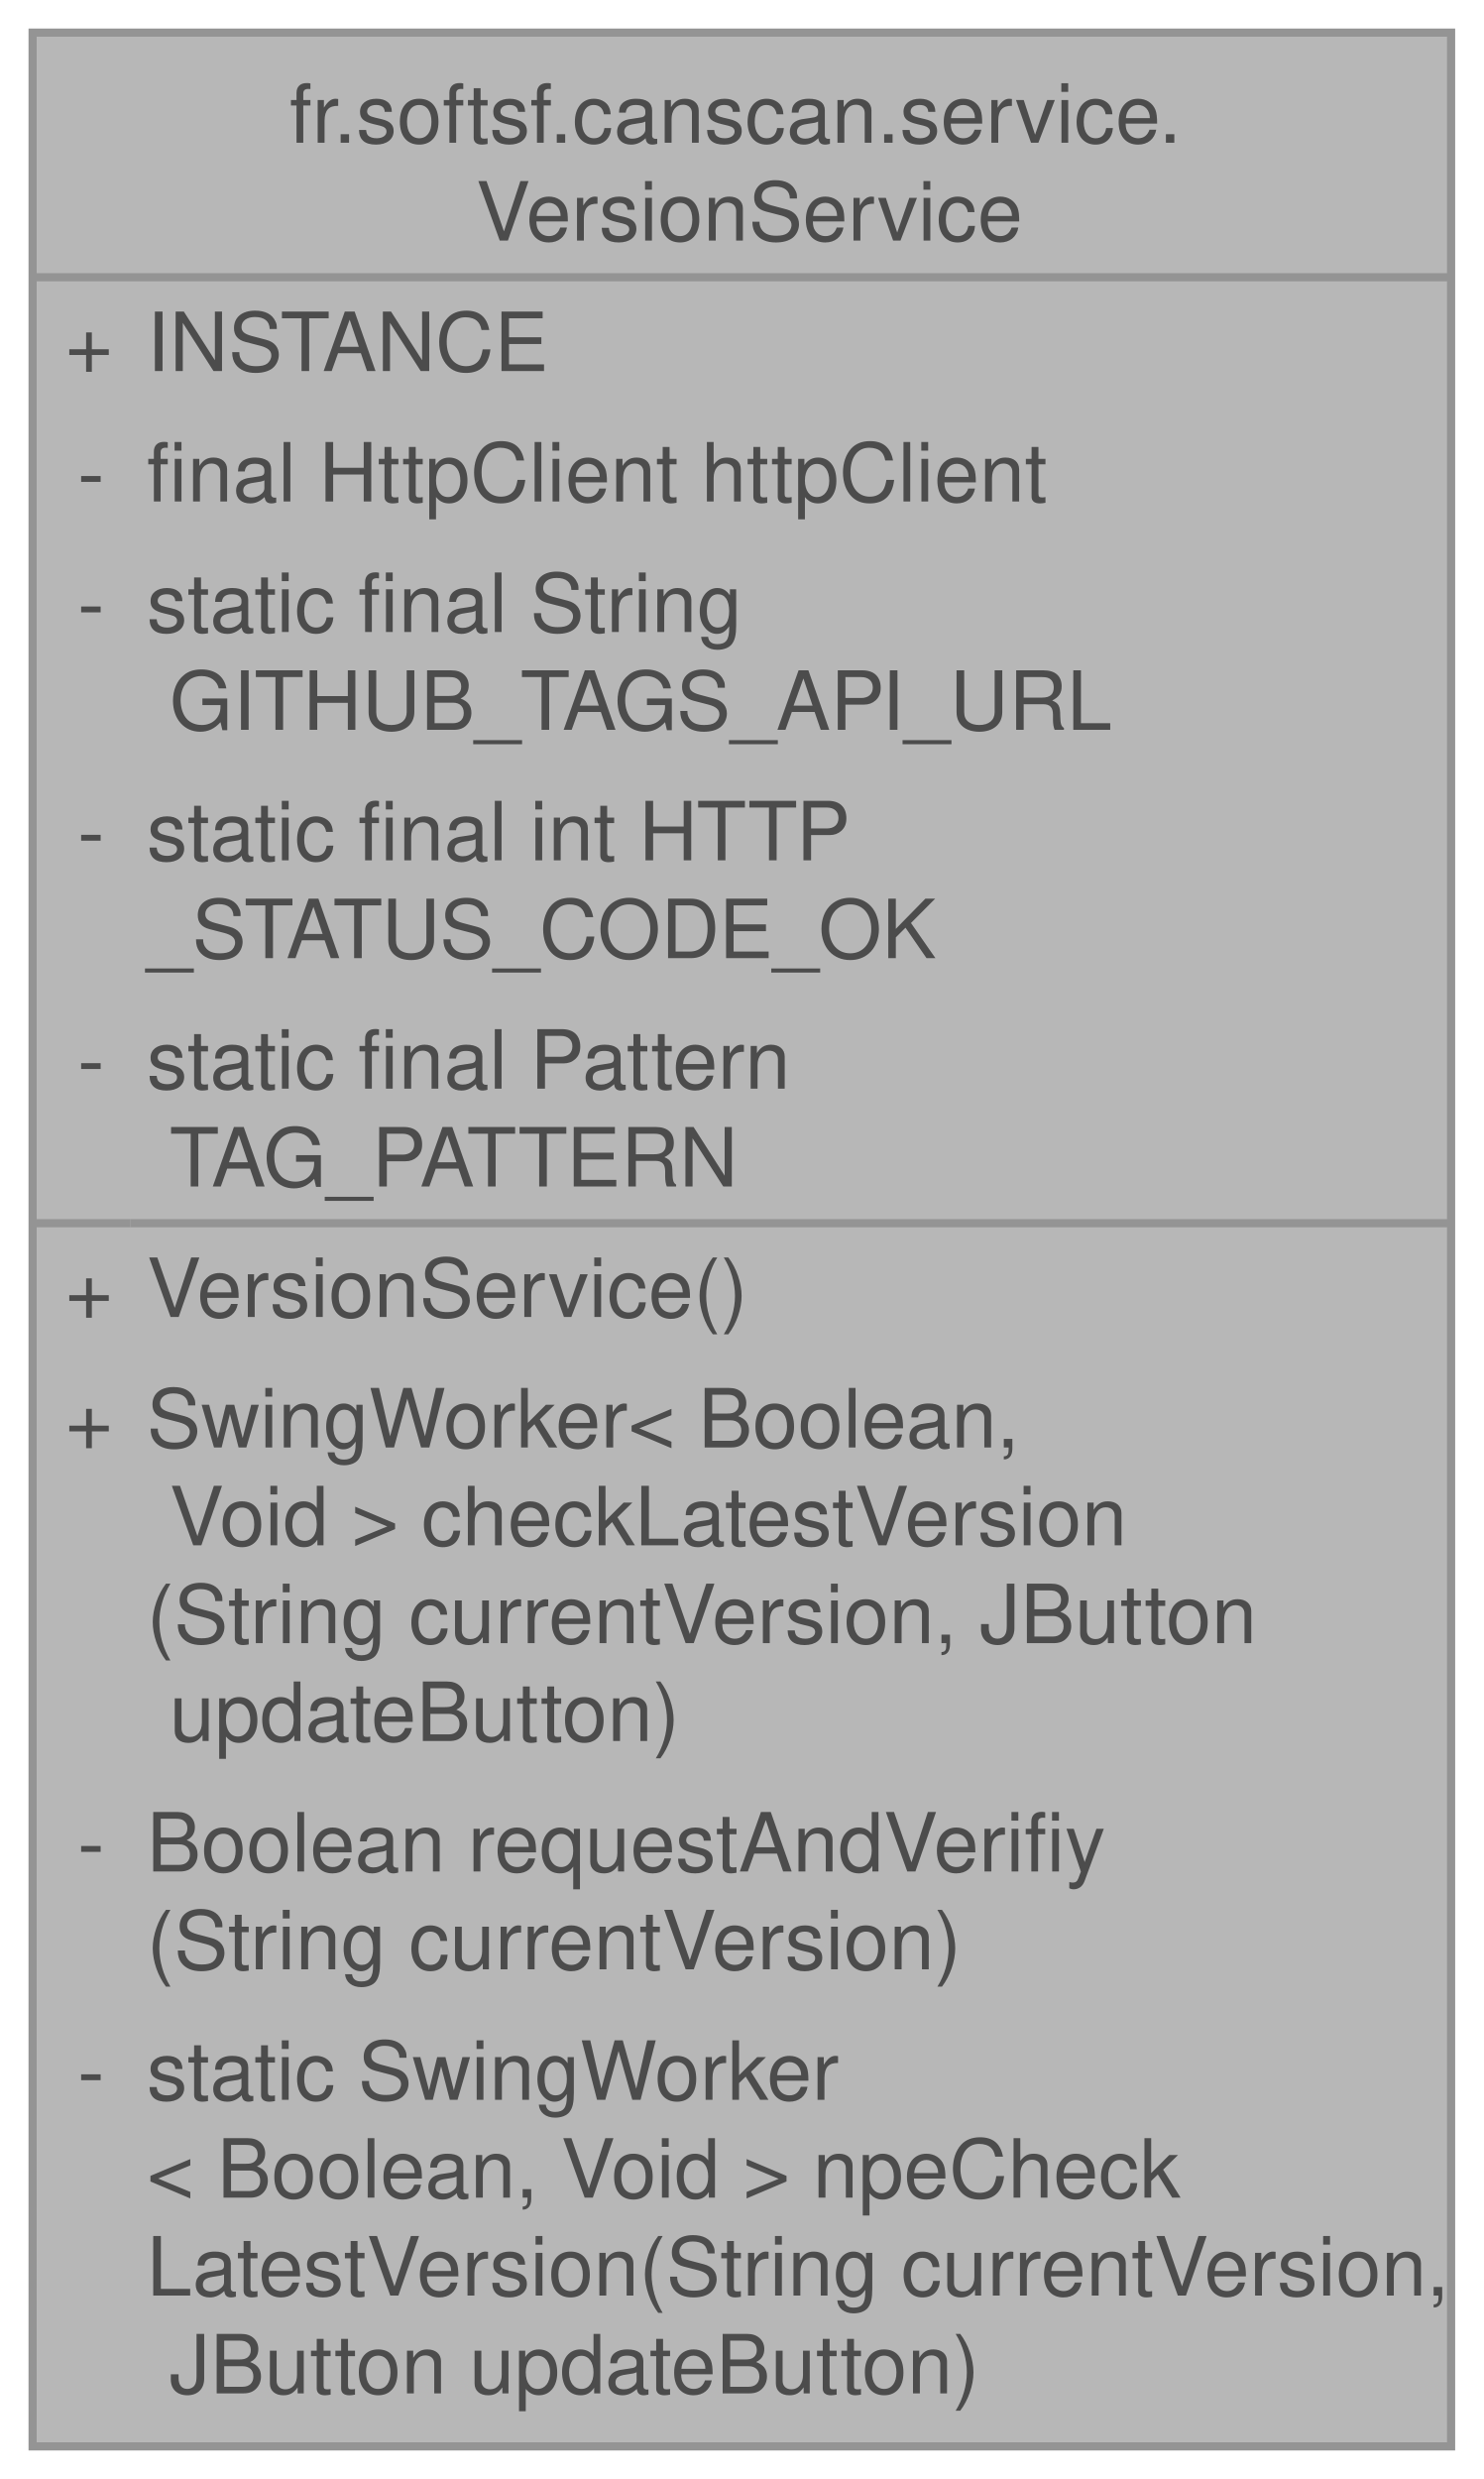
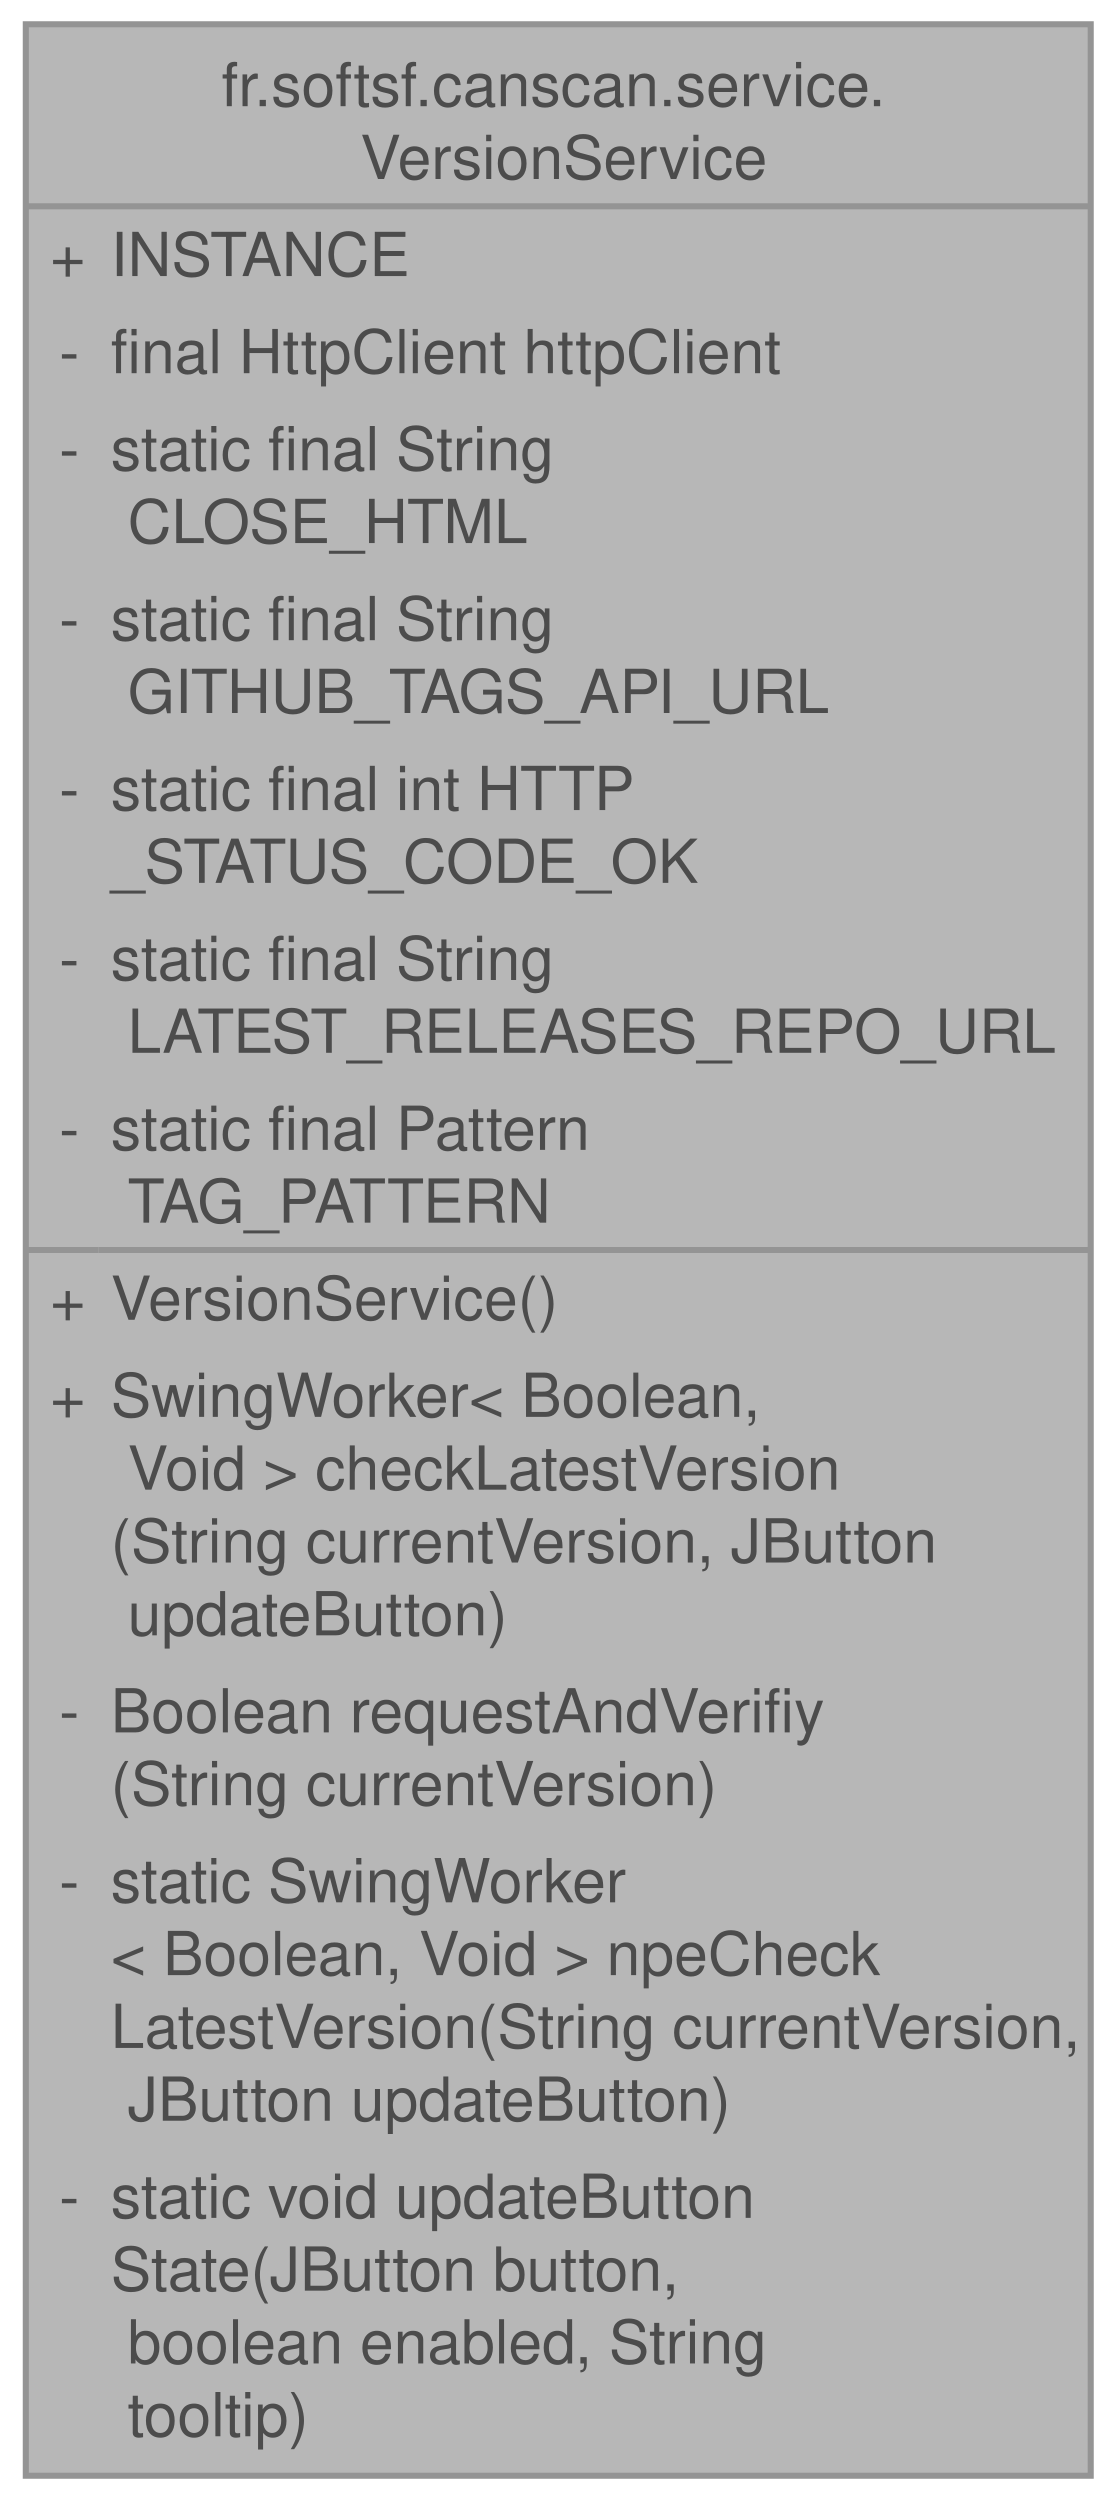
- <svg xmlns="http://www.w3.org/2000/svg" xmlns:xlink="http://www.w3.org/1999/xlink" width="182pt" height="304pt" viewBox="0.00 0.00 182.00 304.00">
+ <svg xmlns="http://www.w3.org/2000/svg" xmlns:xlink="http://www.w3.org/1999/xlink" width="184pt" height="412pt" viewBox="0.00 0.00 183.50 412.00">
  <svg id="main" version="1.1" xml:space="preserve">
    <style type="text/css">
.node, .edge {opacity: 0.7;}
.node.selected, .edge.selected {opacity: 1;}
.edge:hover path { stroke: red; }
.edge:hover polygon { stroke: red; fill: red; }
</style>
    <svg id="graph" class="graph">
-       <g id="graph0" class="graph" transform="scale(1 1) rotate(0) translate(4 300)">
+       <g id="graph0" class="graph" transform="scale(1 1) rotate(0) translate(4 408)">
        <g id="Node000001" class="node">
          <g id="a_Node000001">
            <a xlink:title="Singleton service for checking application version against GitHub releases.">
-               <polygon fill="#999999" stroke="none" points="174,-296 0,-296 0,0 174,0 174,-296" />
-               <text text-anchor="start" x="31.5" y="-282.5" font-family="Helvetica,sans-Serif" font-size="10.00">fr.softsf.canscan.service.</text>
-               <text text-anchor="start" x="54.38" y="-270.5" font-family="Helvetica,sans-Serif" font-size="10.00">VersionService</text>
-               <text text-anchor="start" x="4" y="-254.5" font-family="Helvetica,sans-Serif" font-size="10.00">+</text>
-               <text text-anchor="start" x="14" y="-254.5" font-family="Helvetica,sans-Serif" font-size="10.00">INSTANCE</text>
-               <text text-anchor="start" x="5.5" y="-238.5" font-family="Helvetica,sans-Serif" font-size="10.00">-</text>
-               <text text-anchor="start" x="14" y="-238.5" font-family="Helvetica,sans-Serif" font-size="10.00">final HttpClient httpClient</text>
-               <text text-anchor="start" x="5.5" y="-222.5" font-family="Helvetica,sans-Serif" font-size="10.00">-</text>
-               <text text-anchor="start" x="14" y="-222.5" font-family="Helvetica,sans-Serif" font-size="10.00">static final String</text>
-               <text text-anchor="start" x="14" y="-210.5" font-family="Helvetica,sans-Serif" font-size="10.00"> GITHUB_TAGS_API_URL</text>
-               <text text-anchor="start" x="5.5" y="-194.5" font-family="Helvetica,sans-Serif" font-size="10.00">-</text>
-               <text text-anchor="start" x="14" y="-194.5" font-family="Helvetica,sans-Serif" font-size="10.00">static final int HTTP</text>
-               <text text-anchor="start" x="14" y="-182.5" font-family="Helvetica,sans-Serif" font-size="10.00">_STATUS_CODE_OK</text>
-               <text text-anchor="start" x="5.5" y="-166.5" font-family="Helvetica,sans-Serif" font-size="10.00">-</text>
-               <text text-anchor="start" x="14" y="-166.5" font-family="Helvetica,sans-Serif" font-size="10.00">static final Pattern</text>
-               <text text-anchor="start" x="14" y="-154.5" font-family="Helvetica,sans-Serif" font-size="10.00"> TAG_PATTERN</text>
-               <text text-anchor="start" x="4" y="-138.5" font-family="Helvetica,sans-Serif" font-size="10.00">+</text>
-               <text text-anchor="start" x="14" y="-138.5" font-family="Helvetica,sans-Serif" font-size="10.00">VersionService()</text>
-               <text text-anchor="start" x="4" y="-122.5" font-family="Helvetica,sans-Serif" font-size="10.00">+</text>
-               <text text-anchor="start" x="14" y="-122.5" font-family="Helvetica,sans-Serif" font-size="10.00">SwingWorker&lt; Boolean,</text>
-               <text text-anchor="start" x="14" y="-110.5" font-family="Helvetica,sans-Serif" font-size="10.00"> Void &gt; checkLatestVersion</text>
-               <text text-anchor="start" x="14" y="-98.5" font-family="Helvetica,sans-Serif" font-size="10.00">(String currentVersion, JButton</text>
-               <text text-anchor="start" x="14" y="-86.5" font-family="Helvetica,sans-Serif" font-size="10.00"> updateButton)</text>
-               <text text-anchor="start" x="5.5" y="-70.5" font-family="Helvetica,sans-Serif" font-size="10.00">-</text>
-               <text text-anchor="start" x="14" y="-70.5" font-family="Helvetica,sans-Serif" font-size="10.00">Boolean requestAndVerifiy</text>
-               <text text-anchor="start" x="14" y="-58.5" font-family="Helvetica,sans-Serif" font-size="10.00">(String currentVersion)</text>
+               <polygon fill="#999999" stroke="none" points="175.5,-404 0,-404 0,0 175.5,0 175.5,-404" />
+               <text text-anchor="start" x="32.25" y="-390.5" font-family="Helvetica,sans-Serif" font-size="10.00">fr.softsf.canscan.service.</text>
+               <text text-anchor="start" x="55.12" y="-378.5" font-family="Helvetica,sans-Serif" font-size="10.00">VersionService</text>
+               <text text-anchor="start" x="4" y="-362.5" font-family="Helvetica,sans-Serif" font-size="10.00">+</text>
+               <text text-anchor="start" x="14" y="-362.5" font-family="Helvetica,sans-Serif" font-size="10.00">INSTANCE</text>
+               <text text-anchor="start" x="5.5" y="-346.5" font-family="Helvetica,sans-Serif" font-size="10.00">-</text>
+               <text text-anchor="start" x="14" y="-346.5" font-family="Helvetica,sans-Serif" font-size="10.00">final HttpClient httpClient</text>
+               <text text-anchor="start" x="5.5" y="-330.5" font-family="Helvetica,sans-Serif" font-size="10.00">-</text>
+               <text text-anchor="start" x="14" y="-330.5" font-family="Helvetica,sans-Serif" font-size="10.00">static final String</text>
+               <text text-anchor="start" x="14" y="-318.5" font-family="Helvetica,sans-Serif" font-size="10.00"> CLOSE_HTML</text>
+               <text text-anchor="start" x="5.5" y="-302.5" font-family="Helvetica,sans-Serif" font-size="10.00">-</text>
+               <text text-anchor="start" x="14" y="-302.5" font-family="Helvetica,sans-Serif" font-size="10.00">static final String</text>
+               <text text-anchor="start" x="14" y="-290.5" font-family="Helvetica,sans-Serif" font-size="10.00"> GITHUB_TAGS_API_URL</text>
+               <text text-anchor="start" x="5.5" y="-274.5" font-family="Helvetica,sans-Serif" font-size="10.00">-</text>
+               <text text-anchor="start" x="14" y="-274.5" font-family="Helvetica,sans-Serif" font-size="10.00">static final int HTTP</text>
+               <text text-anchor="start" x="14" y="-262.5" font-family="Helvetica,sans-Serif" font-size="10.00">_STATUS_CODE_OK</text>
+               <text text-anchor="start" x="5.5" y="-246.5" font-family="Helvetica,sans-Serif" font-size="10.00">-</text>
+               <text text-anchor="start" x="14" y="-246.5" font-family="Helvetica,sans-Serif" font-size="10.00">static final String</text>
+               <text text-anchor="start" x="14" y="-234.5" font-family="Helvetica,sans-Serif" font-size="10.00"> LATEST_RELEASES_REPO_URL</text>
+               <text text-anchor="start" x="5.5" y="-218.5" font-family="Helvetica,sans-Serif" font-size="10.00">-</text>
+               <text text-anchor="start" x="14" y="-218.5" font-family="Helvetica,sans-Serif" font-size="10.00">static final Pattern</text>
+               <text text-anchor="start" x="14" y="-206.5" font-family="Helvetica,sans-Serif" font-size="10.00"> TAG_PATTERN</text>
+               <text text-anchor="start" x="4" y="-190.5" font-family="Helvetica,sans-Serif" font-size="10.00">+</text>
+               <text text-anchor="start" x="14" y="-190.5" font-family="Helvetica,sans-Serif" font-size="10.00">VersionService()</text>
+               <text text-anchor="start" x="4" y="-174.5" font-family="Helvetica,sans-Serif" font-size="10.00">+</text>
+               <text text-anchor="start" x="14" y="-174.5" font-family="Helvetica,sans-Serif" font-size="10.00">SwingWorker&lt; Boolean,</text>
+               <text text-anchor="start" x="14" y="-162.5" font-family="Helvetica,sans-Serif" font-size="10.00"> Void &gt; checkLatestVersion</text>
+               <text text-anchor="start" x="14" y="-150.5" font-family="Helvetica,sans-Serif" font-size="10.00">(String currentVersion, JButton</text>
+               <text text-anchor="start" x="14" y="-138.5" font-family="Helvetica,sans-Serif" font-size="10.00"> updateButton)</text>
+               <text text-anchor="start" x="5.5" y="-122.5" font-family="Helvetica,sans-Serif" font-size="10.00">-</text>
+               <text text-anchor="start" x="14" y="-122.5" font-family="Helvetica,sans-Serif" font-size="10.00">Boolean requestAndVerifiy</text>
+               <text text-anchor="start" x="14" y="-110.5" font-family="Helvetica,sans-Serif" font-size="10.00">(String currentVersion)</text>
+               <text text-anchor="start" x="5.5" y="-94.5" font-family="Helvetica,sans-Serif" font-size="10.00">-</text>
+               <text text-anchor="start" x="14" y="-94.5" font-family="Helvetica,sans-Serif" font-size="10.00">static SwingWorker</text>
+               <text text-anchor="start" x="14" y="-82.5" font-family="Helvetica,sans-Serif" font-size="10.00">&lt; Boolean, Void &gt; npeCheck</text>
+               <text text-anchor="start" x="14" y="-70.5" font-family="Helvetica,sans-Serif" font-size="10.00">LatestVersion(String currentVersion,</text>
+               <text text-anchor="start" x="14" y="-58.5" font-family="Helvetica,sans-Serif" font-size="10.00"> JButton updateButton)</text>
              <text text-anchor="start" x="5.5" y="-42.5" font-family="Helvetica,sans-Serif" font-size="10.00">-</text>
-               <text text-anchor="start" x="14" y="-42.5" font-family="Helvetica,sans-Serif" font-size="10.00">static SwingWorker</text>
-               <text text-anchor="start" x="14" y="-30.5" font-family="Helvetica,sans-Serif" font-size="10.00">&lt; Boolean, Void &gt; npeCheck</text>
-               <text text-anchor="start" x="14" y="-18.5" font-family="Helvetica,sans-Serif" font-size="10.00">LatestVersion(String currentVersion,</text>
-               <text text-anchor="start" x="14" y="-6.5" font-family="Helvetica,sans-Serif" font-size="10.00"> JButton updateButton)</text>
-               <polygon fill="#666666" stroke="#666666" points="0,-266 0,-266 174,-266 174,-266 0,-266" />
-               <polygon fill="#666666" stroke="#666666" points="0,-150 0,-150 12,-150 12,-150 0,-150" />
-               <polygon fill="#666666" stroke="#666666" points="12,-150 12,-150 174,-150 174,-150 12,-150" />
-               <polygon fill="none" stroke="#666666" points="0,0 0,-296 174,-296 174,0 0,0" />
+               <text text-anchor="start" x="14" y="-42.5" font-family="Helvetica,sans-Serif" font-size="10.00">static void updateButton</text>
+               <text text-anchor="start" x="14" y="-30.5" font-family="Helvetica,sans-Serif" font-size="10.00">State(JButton button,</text>
+               <text text-anchor="start" x="14" y="-18.5" font-family="Helvetica,sans-Serif" font-size="10.00"> boolean enabled, String</text>
+               <text text-anchor="start" x="14" y="-6.5" font-family="Helvetica,sans-Serif" font-size="10.00"> tooltip)</text>
+               <polygon fill="#666666" stroke="#666666" points="0,-374 0,-374 175.5,-374 175.5,-374 0,-374" />
+               <polygon fill="#666666" stroke="#666666" points="0,-202 0,-202 12,-202 12,-202 0,-202" />
+               <polygon fill="#666666" stroke="#666666" points="12,-202 12,-202 175.5,-202 175.5,-202 12,-202" />
+               <polygon fill="none" stroke="#666666" points="0,0 0,-404 175.5,-404 175.5,0 0,0" />
            </a>
          </g>
        </g>
      </g>
    </svg>
  </svg>
  <style type="text/css">

[data-mouse-over-selected='false'] { opacity: 0.7; }
[data-mouse-over-selected='true']  { opacity: 1.0; }

</style>
</svg>
